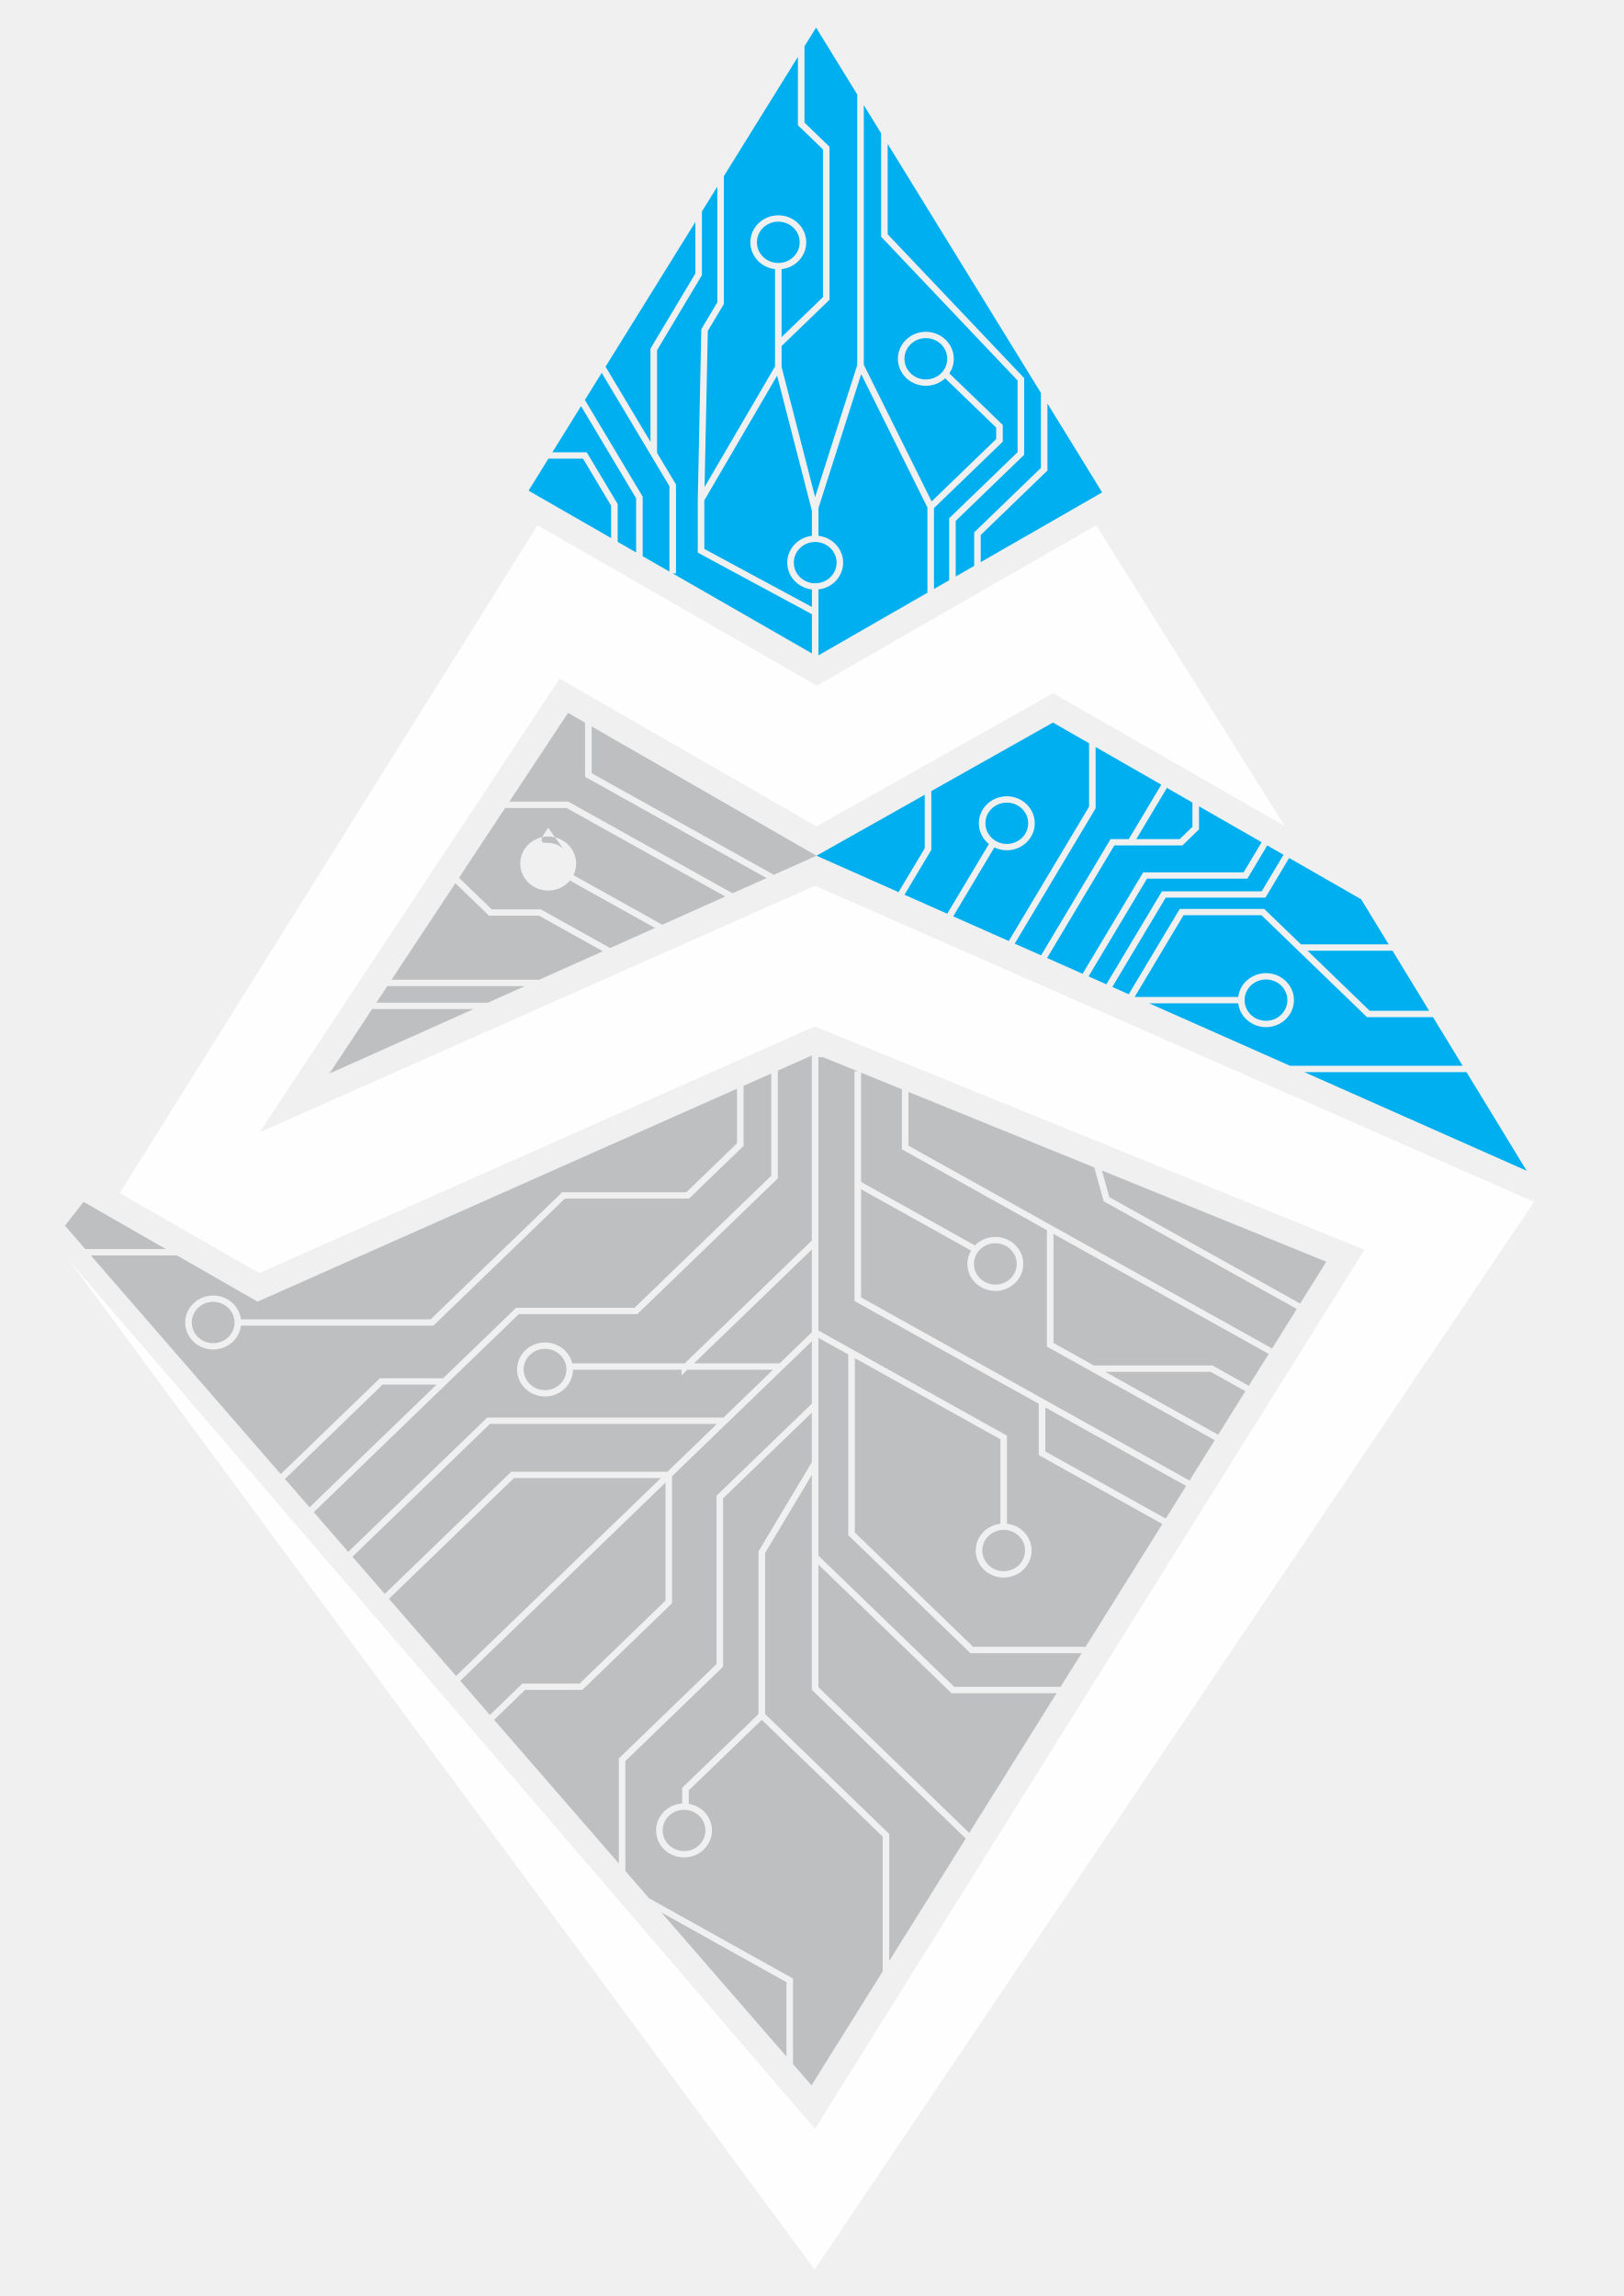
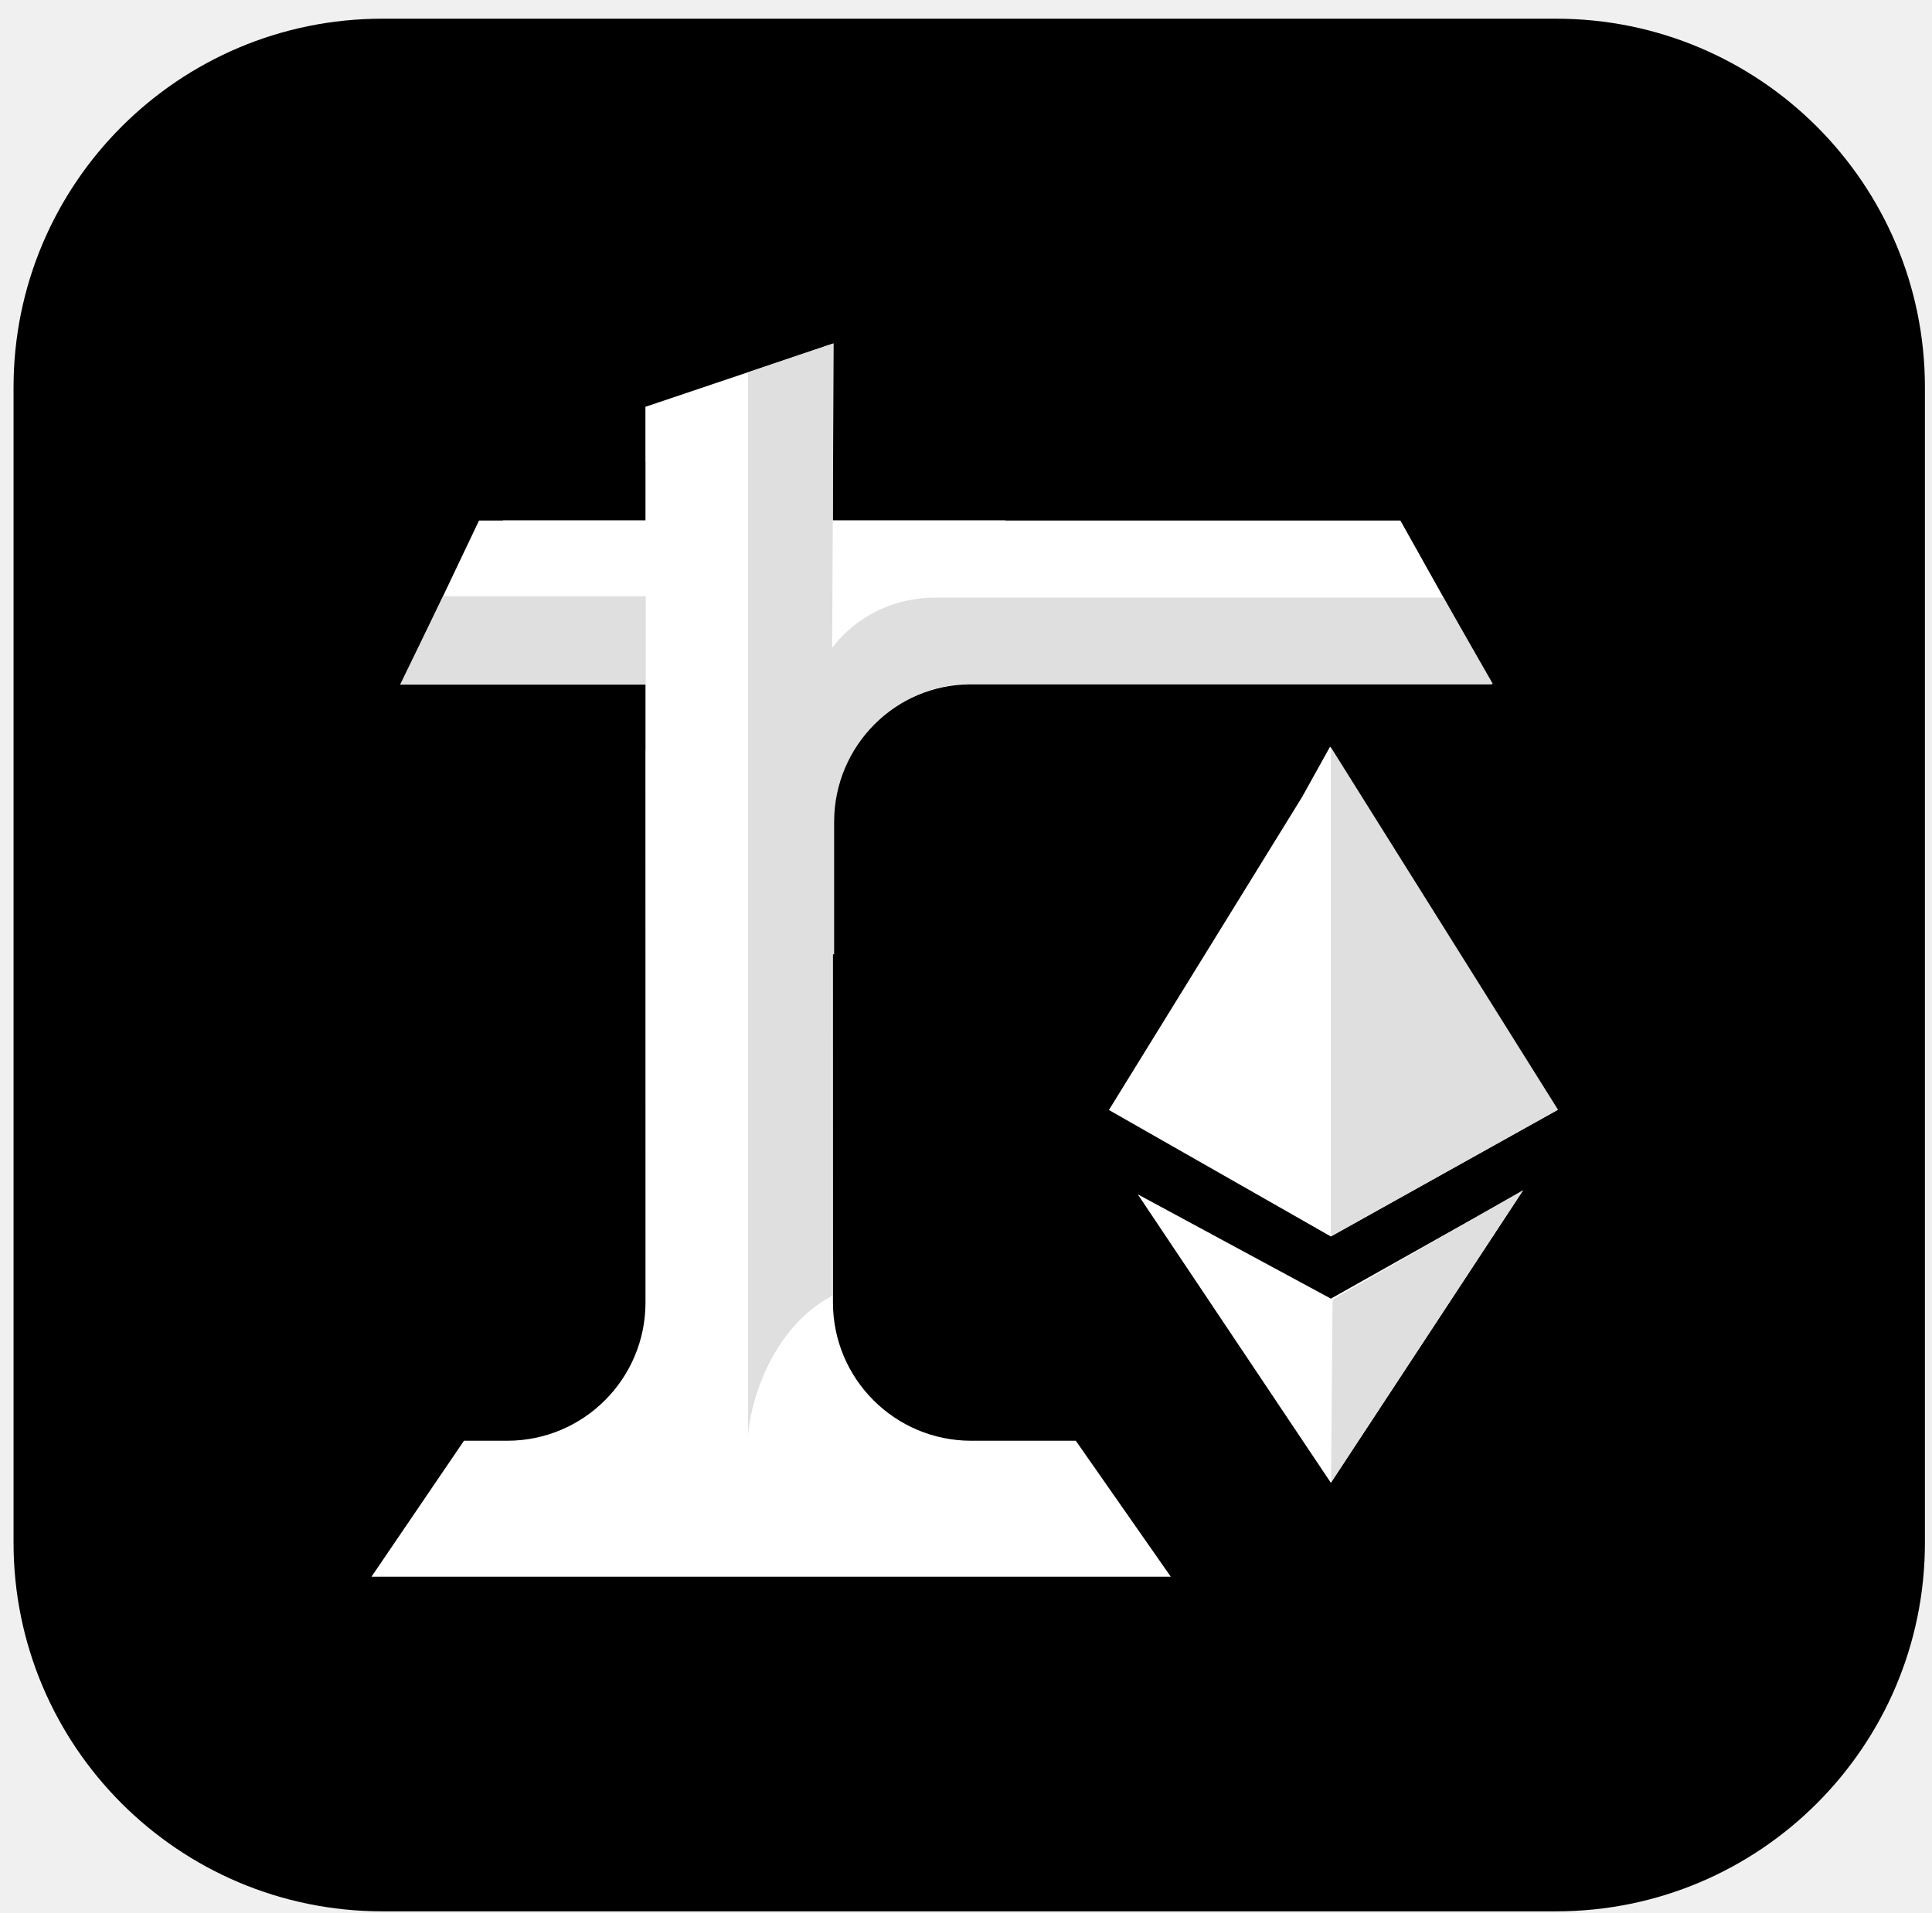
- <svg xmlns="http://www.w3.org/2000/svg" xml:space="preserve" width="210mm" height="297mm" version="1.1" style="shape-rendering:geometricPrecision; text-rendering:geometricPrecision; image-rendering:optimizeQuality; fill-rule:evenodd; clip-rule:evenodd" viewBox="0 0 2100000 2970000">
-   <defs>
-     <style type="text/css">
-       
-         .fil0 {fill:#FEFEFE}
-         .fil2 {fill:#BDBFC1}
-         .fil1 {fill:#00AFEF}
-       
-     </style>
-   </defs>
-   <g id="Layer_1">
-     <g id="_2553063251232">
-       <polygon class="fil0" points="90238,1631560 1053627,2935698 1984053,1554697 1053988,1145731 335579,1464856 723809,877919 1056099,1068978 1362021,896688 1661496,1068443 1417774,679465 1056459,886992 695233,679465 154763,1543346 335219,1646842 1053627,1327717 1764662,1616652 1053988,2753712" />
-       <path class="fil1" d="M683612 634679l25717 -41425 44669 0 36365 60853 0 41901 -106751 -61329zm30810 -49629l37060 -59697 71234 119203 0 70039 -23861 -13709 0 -48904 -39997 -66932 -44436 0zm42035 -67709l21743 -35023 87591 146577 0 110448 -34584 -19870 0 -77042 -74750 -125090zm26726 -43051l116160 -187109 0 66601 -58067 97171 0 120550 -58093 -97213zm124651 -200786l19890 -32040 0 149668 -20690 34627 -4556 219311 -39 65 0 69716 147632 79668 0 50694 -180034 -103432 4246 0 0 -115044 -24515 -41024 0 -132635 58066 -97169 0 -82405zm28382 -45718l95755 -154242 0 88432 32368 31272 0 191115 -53488 51679 0 -87901c8286,-936 15718,-4581 21315,-9989 6539,-6317 10587,-15052 10587,-24695 0,-9645 -4048,-18379 -10595,-24687 -6551,-6326 -15591,-10237 -25553,-10237 -9962,0 -18994,3908 -25544,10228l-17 17c-6542,6328 -10587,15054 -10587,24679 0,9625 4049,18359 10587,24695 5598,5408 13029,9053 21315,9989l0 125855 -91110 156047 4197 -201995 20770 -34757 0 -165505zm104246 -167919l15005 -24169 53229 86505 0 349984 -54484 170771 -43361 -168387 0 -26926 61979 -59882 0 -197915 -32368 -31272 0 -98709zm76726 76137l22387 36381 0 133836 176524 186008 0 92658 -88520 85523 0 80188 -19631 11276 0 -104608 88957 -85942 0 -21605 -69065 -66726c3634,-5448 5740,-11930 5740,-18876 0,-9625 -4045,-18350 -10587,-24679l-17 -16c-6550,-6321 -15582,-10229 -25544,-10229 -9962,0 -18994,3908 -25544,10229l-17 16c-6542,6329 -10587,15054 -10587,24679 0,9625 4049,18359 10587,24696 6539,6317 15579,10228 25561,10228 9692,0 18496,-3688 24985,-9684l65996 63761 0 14805 -83488 80660 -87737 -176712 0 -335867zm30878 50182l198140 322006 0 97097 -86273 83352 0 43376 -23863 13705 0 -71912 88520 -85523 0 -99223 -176524 -186010 0 -116868zm206632 335807l70740 114963 -157014 90183 0 -35099 86274 -83352 0 -86695zm-155241 244759l-140894 80924 0 -85190c8286,-937 15717,-4581 21315,-9989 6538,-6317 10587,-15053 10587,-24696 0,-9644 -4049,-18378 -10595,-24687 -5607,-5413 -13037,-9059 -21307,-9997l0 -36024 55242 -173147 85652 172512 0 110294zm17531 -321545c-4993,-4825 -11907,-7810 -19556,-7810 -7649,0 -14563,2985 -19556,7810l-17 16c-4994,4824 -8084,11504 -8084,18894 0,7389 3090,14070 8084,18894 5021,4834 11936,7826 19573,7826 7637,0 14553,-2992 19556,-7826 5012,-4824 8101,-11505 8101,-18894 0,-7390 -3089,-14070 -8084,-18894l-17 -16zm-190827 -150652c-4993,-4834 -11908,-7818 -19556,-7818 -7649,0 -14563,2984 -19556,7810l-17 16c-4994,4824 -8084,11504 -8084,18894 0,7388 3090,14070 8084,18893 5020,4834 11936,7827 19573,7827 7636,0 14553,-2993 19556,-7827 5003,-4833 8101,-11516 8101,-18893 0,-7379 -3098,-14060 -8101,-18902zm23910 366225l-45010 -174793 -94131 161222 0 62855 139141 75088 0 -22666c-8286,-937 -15717,-4581 -21315,-9989 -6538,-6337 -10587,-15071 -10587,-24696 0,-9624 4045,-18350 10587,-24679l17 -16c5606,-5410 13029,-9052 21298,-9989l0 -32337zm23802 48120c-4993,-4834 -11909,-7819 -19556,-7819 -7649,0 -14563,2985 -19556,7810l-17 17c-4995,4824 -8084,11503 -8084,18893 0,7389 3089,14070 8084,18894 5020,4834 11936,7827 19573,7827 7636,0 14553,-2993 19556,-7827 5003,-4834 8101,-11517 8101,-18894 0,-7378 -3098,-14060 -8101,-18901z" />
-       <path class="fil1" d="M1056015 1106920l139982 -78837 0 69207 -33884 56704 -106098 -47074zm148474 -83618l157357 -88622 46686 26776 0 82013 -103849 173782   -71872 -31888 53257 -89121c4838,2323 10293,3629 16062,3629 9983,0 19023,-3912 25553,-10237 6547,-6328 10595,-15062 10595,-24687 0,-9625 -4045,-18351 -10587,-24679l-17 -17c-6550,-6320 -15582,-10228 -25544,-10228 -9962,0 -19002,3911 -25561,10228 -6538,6317 -10587,15051 -10587,24696 0,9643 4049,18378 10587,24695 770,744 1575,1453 2410,2127l-53883 90171 -55268 -24522 34661 -58001 0 -76115zm212534 -56976l84925 48707 -42061 70384 -23539 0 -89865 150382 -34085 -15123 104625 -175080 0 -79270zm92196 52876l33013 18934 0 31346 -16494 15935 -56090 0 39571 -66215zm41504 23804l80966 46438 -23294 38978 -129848 0 -78395 131190 -45938 -20384 87013 -145607 88030 0 21466 -20739 0 -29876zm88237 50607l21059 12078 -28258 47287 -129003 0 -71870 120270 -23020 -10214 75540 -126408 129846 0 25706 -43013zm28329 16247l93160 53431 35533 58303 -113427 0 -47505 -45892 -109241 0 -65968 110392 -21222 -9415 69018 -115497 128982 0 30670 -51322zm133695 119938l47389 77756 -76845 0 -80482 -77756 109938 0zm52389 85960l38315 62868 -223299 0 -182094 -80794 115146 0c970,8005 4742,15185 10339,20594 6539,6317 15580,10228 25561,10228 9983,0 19023,-3911 25553,-10237 6547,-6328 10595,-15062 10595,-24687 0,-9625 -4045,-18351 -10587,-24679l-17 -16c-6550,-6321 -15582,-10229 -25544,-10229 -9962,0 -19002,3912 -25561,10229 -5597,5408 -9369,12588 -10339,20593l-133635 0 -248 -110 63112 -105612 100863 0 136477 131852 85363 0zm43315 71072l77764 127594 -287573 -127594 209809 0zm-239791 -112010c-4993,-4826 -11907,-7810 -19556,-7810 -7647,0 -14563,2984 -19556,7810 -5003,4850 -8101,11531 -8101,18910 0,7377 3098,14060 8101,18894 5004,4833 11921,7826 19556,7826 7637,0 14553,-2993 19556,-7826 5012,-4824 8101,-11506 8101,-18894 0,-7390 -3089,-14070 -8084,-18894l-17 -16zm-335211 -228783c-4993,-4826 -11907,-7810 -19556,-7810 -7647,0 -14563,2984 -19556,7810 -5003,4850 -8100,11531 -8100,18910 0,7377 3097,14060 8100,18894 5004,4833 11921,7826 19556,7826 7638,0 14553,-2993 19556,-7826 5012,-4824 8101,-11506 8101,-18894 0,-7390 -3089,-14070 -8084,-18894l-17 -16z" />
-       <path class="fil2" d="M108050 1554650l-23997 30823 26310 30302 104267 0 -106580 -61125zm9436 69329l245566 282836 128296 -123950 81761 0 94381 -91185 153225 0 176801 -170813 0 -132239 -35834 15919 0 77770 -70498 68111 -160540 0 -170172 164413 -248870 0c-969,8006 -4741,15186 -10339,20594 -6559,6317 -15599,10228 -25561,10228 -9962,0 -18994,-3908 -25544,-10228l-17 -17c-6542,-6328 -10587,-15054 -10587,-24679 0,-9625 4049,-18359 10595,-24687 6530,-6325 15570,-10237 25553,-10237 9981,0 19023,3912 25561,10229 5598,5408 9370,12588 10339,20593l245349 0 170174 -164413 160540 0 65525 -63307 0 -70598 -620042 275429 -104214 -59769 -111448 0zm251045 289146l31819 36649 164267 -158705 -69752 0 -126334 122056zm37298 42959l44551 51313 179812 -173723 305577 0 64082 -61912 -110771 0 -7649 7390 0 -7390 -140380 0c-74,9536 -4109,18165 -10585,24421 -6559,6317 -15599,10229 -25561,10229 -9962,0 -18994,-3908 -25544,-10229l-17 -16c-6542,-6329 -10587,-15054 -10587,-24679 0,-9625 4049,-18359 10595,-24688 6530,-6325 15570,-10236 25553,-10236 9981,0 19023,3911 25561,10228 4689,4530 8097,10304 9651,16766l145444 0 164439 -158871 0 -239373 -43993 19544 0 139411c-60630,58499 -121183,117076 -181773,175615l-153225 0 -265180 256200zm50030 57623l41769 48108 163573 -158032 202002 0 64075 -61906 -293567 0 -177852 171830zm47248 54419l86671 99823 264933 -255962 -189993 0 -161611 156139zm92149 106134l38319 44134 42004 -40582 74040 0 111098 -107335 0 -152689 -265461 256472zm43798 50444l161287 185765 0 -135844 126356 -122074 0 -217757 123303 -119125 0 -80753 -180792 174669 0 164292 -116070 112139 -74040 0 -40044 38688zm169778 195546l30600 35244 186225 103875 0 110612 23857 27478 92090 -147341 0 -174376 -156323 -151030 -94455 91256 0 17368c7525,1243 14259,4733 19426,9726 6539,6317 10588,15053 10588,24696 0,9644 -4049,18378 -10588,24695 -6558,6317 -15598,10229 -25561,10229 -9962,0 -18993,-3908 -25544,-10229l-17 -16c-6541,-6329 -10587,-15054 -10587,-24679 0,-9625 4049,-18359 10596,-24687 6012,-5825 14152,-9602 23195,-10165l0 -20339 98702 -95356 0 -210439 68964 -115403 0 -64096 -114812 110922 0 217755 -126356 122076 0 142224zm46479 53532l161854   186418 0 -96135 -161854 -90283zm294785 62749l98959 -158331c-66361,-64099 -132749,-128174 -199055,-192322l0 -278141 -60473 101194 0 208280 160569 155131 0 164189zm103482 -165569l112928 -180680 -135809 0 -172206 -166374 0 158572 195087 188482zm118055 -188884l27252 -43604 -143760 0c-52644,-50931 -105394,-101761 -158040,-152693l0 -233722 -38594 -21527 0 281772 175725 169774 137417 0zm32380 -51808l99306 -158887 -159823 -89150 0 -66351 -238330 -132941 0 -297094 4249 0 -45075 -18316 -5849 0 0 353552 243840 136013 0 113915c8286,937 15717,4581 21315,9989 6538,6336 10587,15070 10587,24695 0,9625 -4045,18351 -10587,24679l-17 17c-6550,6320 -15582,10228 -25544,10228 -9962,0 -19002,-3911 -25553,-10236 -6546,-6309 -10595,-15043 -10595,-24688 0,-9643 4049,-18378 10587,-24695 5598,-5408 13029,-9052 21315,-9989l0 -109201 -188262 -105014 0 225587 153068 147887 145368 0zm103677 -165880l26380 -42206 -182083 -101565 0 56919 155703 86852zm30749 -49199l32655 -52246 -217103 -121100 0 -150530 -187517 -104597 0 -77685 -52817 -21461 0 141335 147279 82153 804 -801c6538,-6317 15580,-10229 25561,-10229 9982,0 19022,3912 25561,10229 6538,6337 10587,15071 10587,24696 0,9624 -4045,18350 -10587,24679l-17 16c-6550,6320 -15582,10229 -25544,10229 -9962,0 -19002,-3912 -25553,-10237 -6547,-6309 -10595,-15043 -10595,-24687 0,-6286 1720,-12187 4729,-17283l-142225 -79333 0 139908 424782 236944zm37033 -59252l35245 -56389 -44818 -24999 -136334 0 145907 81388zm39623 -63395l25757 -41208 -278369 -155276 0 141073 52375 29214 153274 0 46963 26197zm30135 -48215l31938 -51100c-83245,-46443 -166470,-92923 -249746,-139315l-12141 -43776 -240316 -97654 0 69538 470265 262307zm36313 -58098l33840 -54145 -290206 -117928 9537 34393 246829 137680zm-363894 300571c-5011,-4834 -11927,-7827 -19564,-7827 -7636,0 -14553,2993 -19556,7827 -5003,4833 -8101,11516 -8101,18893 0,7379 3098,14060 8101,18894 4993,4842 11909,7826 19556,7826 7649,0 14563,-2985 19556,-7810l17 -16c4994,-4824 8084,-11504 8084,-18894 0,-7388 -3090,-14069 -8093,-18893zm-593188 -234208c-5003,-4834 -11920,-7826 -19556,-7826 -7637,0 -14553,2992 -19556,7826 -5012,4824 -8101,11505 -8101,18894 0,7390 3089,14070 8084,18893l17 17c4993,4825 11907,7810 19556,7810 7647,0 14563,-2985 19556,-7810 5003,-4850 8101,-11532 8101,-18910 0,-7377 -3098,-14060 -8101,-18894zm582404 -136533c-5012,-4834 -11927,-7827 -19564,-7827 -7636,0 -14553,2993 -19556,7827 -5003,4834 -8101,11517 -8101,18894 0,7378 3098,14059 8101,18893 4993,4842 11908,7827 19556,7827 7649,0 14563,-2985 19556,-7810l17 -17c4994,-4824 8084,-11503 8084,-18893 0,-7389 -3090,-14070 -8093,-18894zm-402618 732803c-5003,-4834 -11920,-7826 -19556,-7826 -7637,0 -14552,2992 -19555,7826 -5012,4824 -8101,11505 -8101,18894 0,7390 3089,14070 8084,18893l17 17c4993,4825 11906,7810 19555,7810 7648,0 14563,-2985 19556,-7810 5003,-4850 8101,-11532 8101,-18910 0,-7377 -3098,-14060 -8101,-18894zm-608989 -657018c-5003,-4834 -11920,-7827 -19556,-7827 -7637,0 -14553,2993 -19556,7827 -5011,4823 -8101,11505 -8101,18893 0,7390 3090,14070 8084,18894l17 16c4993,4826 11907,7810 19556,7810 7647,0 14563,-2984 19556,-7810 5003,-4850 8101,-11531 8101,-18910 0,-7377 -3098,-14060 -8101,-18893zm754742 31467l0 -107022 -152429 147267 110771 0 41658 -40245z" />
-       <path class="fil2" d="M1056015 1106920l-55201 24689 -235601 -131419 0 -60476 290802 167206zm-64584 28886l-44000 19680 -212431 -118495 -76267 0 75953 -114829 22036 12671 0 70053 234709 130920zm-53383 23877l-81541 36469 -114873 -64076c2250,-4553 3514,-9652 3514,-15034 0,-9645 -4049,-18379 -10596,-24687 -6550,-6326 -15590,-10237 -25552,-10237 -9963,0 -18994,3908 -25544,10228l-17 17c-6542,6328 -10588,15054 -10588,24679 0,9625 4049,18359 10588,24695 6538,6317 15578,10229 25561,10229 9980,0 19022,-3912 25561,-10229 898,-868 1747,-1780 2547,-2735l109997 61356 -58024 25954 -89672 -50020 -63439 0 -42329 -40895 59665 -90202 79493 0 205249 114488zm-158352 70824l-82399 36856 -190943 0 82605 -124886 43492 42019 64757 0 82488 46011zm-100741 45060l-48062 21495 -144185 0 14218 -21495 178029 0zm-66403 29699l-186422 83380 55152 -83380 131270 0zm116003 -207126c-4993,-4834 -11908,-7818 -19555,-7818 -7650,0 -14563,298  4 -19556,7810l-17 16c-4995,4824 -8084,11504 -8084,18894 0,7388 3089,14070 8084,18894 5020,4833 11935,7826 19573,7826 7635,0 14552,-2993 19555,-7826 5004,-4834 8101,-11517 8101,-18894 0,-7379 -3097,-14060 -8101,-18902z" />
-     </g>
-   </g>
+ <svg xmlns="http://www.w3.org/2000/svg" width="103" height="102" viewBox="0 0 103 102" fill="none">
+   <rect x="0.722" y="0.997" width="101.901" height="100.925" rx="19.661" fill="black" />
+   <path d="M69.415 42.505L70.912 39.812L72.544 42.505L83.024 59.191L70.953 65.936L59.119 59.191L69.415 42.505Z" fill="white" />
+   <path d="M70.953 69.25L60.658 63.688L70.953 79.072L81.184 63.498L70.953 69.25Z" fill="white" />
+   <path d="M70.953 65.926V41.853V39.85L83.063 59.178L70.953 65.926Z" fill="#DFDFDF" />
+   <path d="M70.962 79.05L71.041 69.297L81.206 63.463L70.962 79.05Z" fill="#DFDFDF" />
+   <path d="M34.409 21.693V24.613H34.413L34.412 27.747H26.809L26.809 27.757H25.538L21.384 36.491H34.413V39.972H34.409L34.413 69.455C34.413 73.527 31.113 76.828 27.041 76.828H24.735L19.806 84.077H62.417L57.354 76.828H51.779C47.708 76.828 44.407 73.527 44.407 69.455L44.402 43.665C44.507 39.708 47.73 36.527 51.705 36.491H79.548L74.658 27.757H53.602L53.602 27.747L44.399 27.747L44.399 24.613H44.402V18.325L34.409 21.693Z" fill="white" />
+   <path d="M39.882 19.852V76.55C39.973 74.964 41.047 70.855 44.365 69.103V50.867L44.47 50.9V43.831C44.47 39.759 47.771 36.458 51.843 36.458H79.581L76.951 31.866H49.908C46.129 31.866 44.365 34.556 44.365 34.556L44.444 18.307L39.882 19.852Z" fill="#DFDFDF" />
+   <path d="M23.622 31.793L21.329 36.508H34.425V31.793H23.622Z" fill="#DFDFDF" />
</svg>
